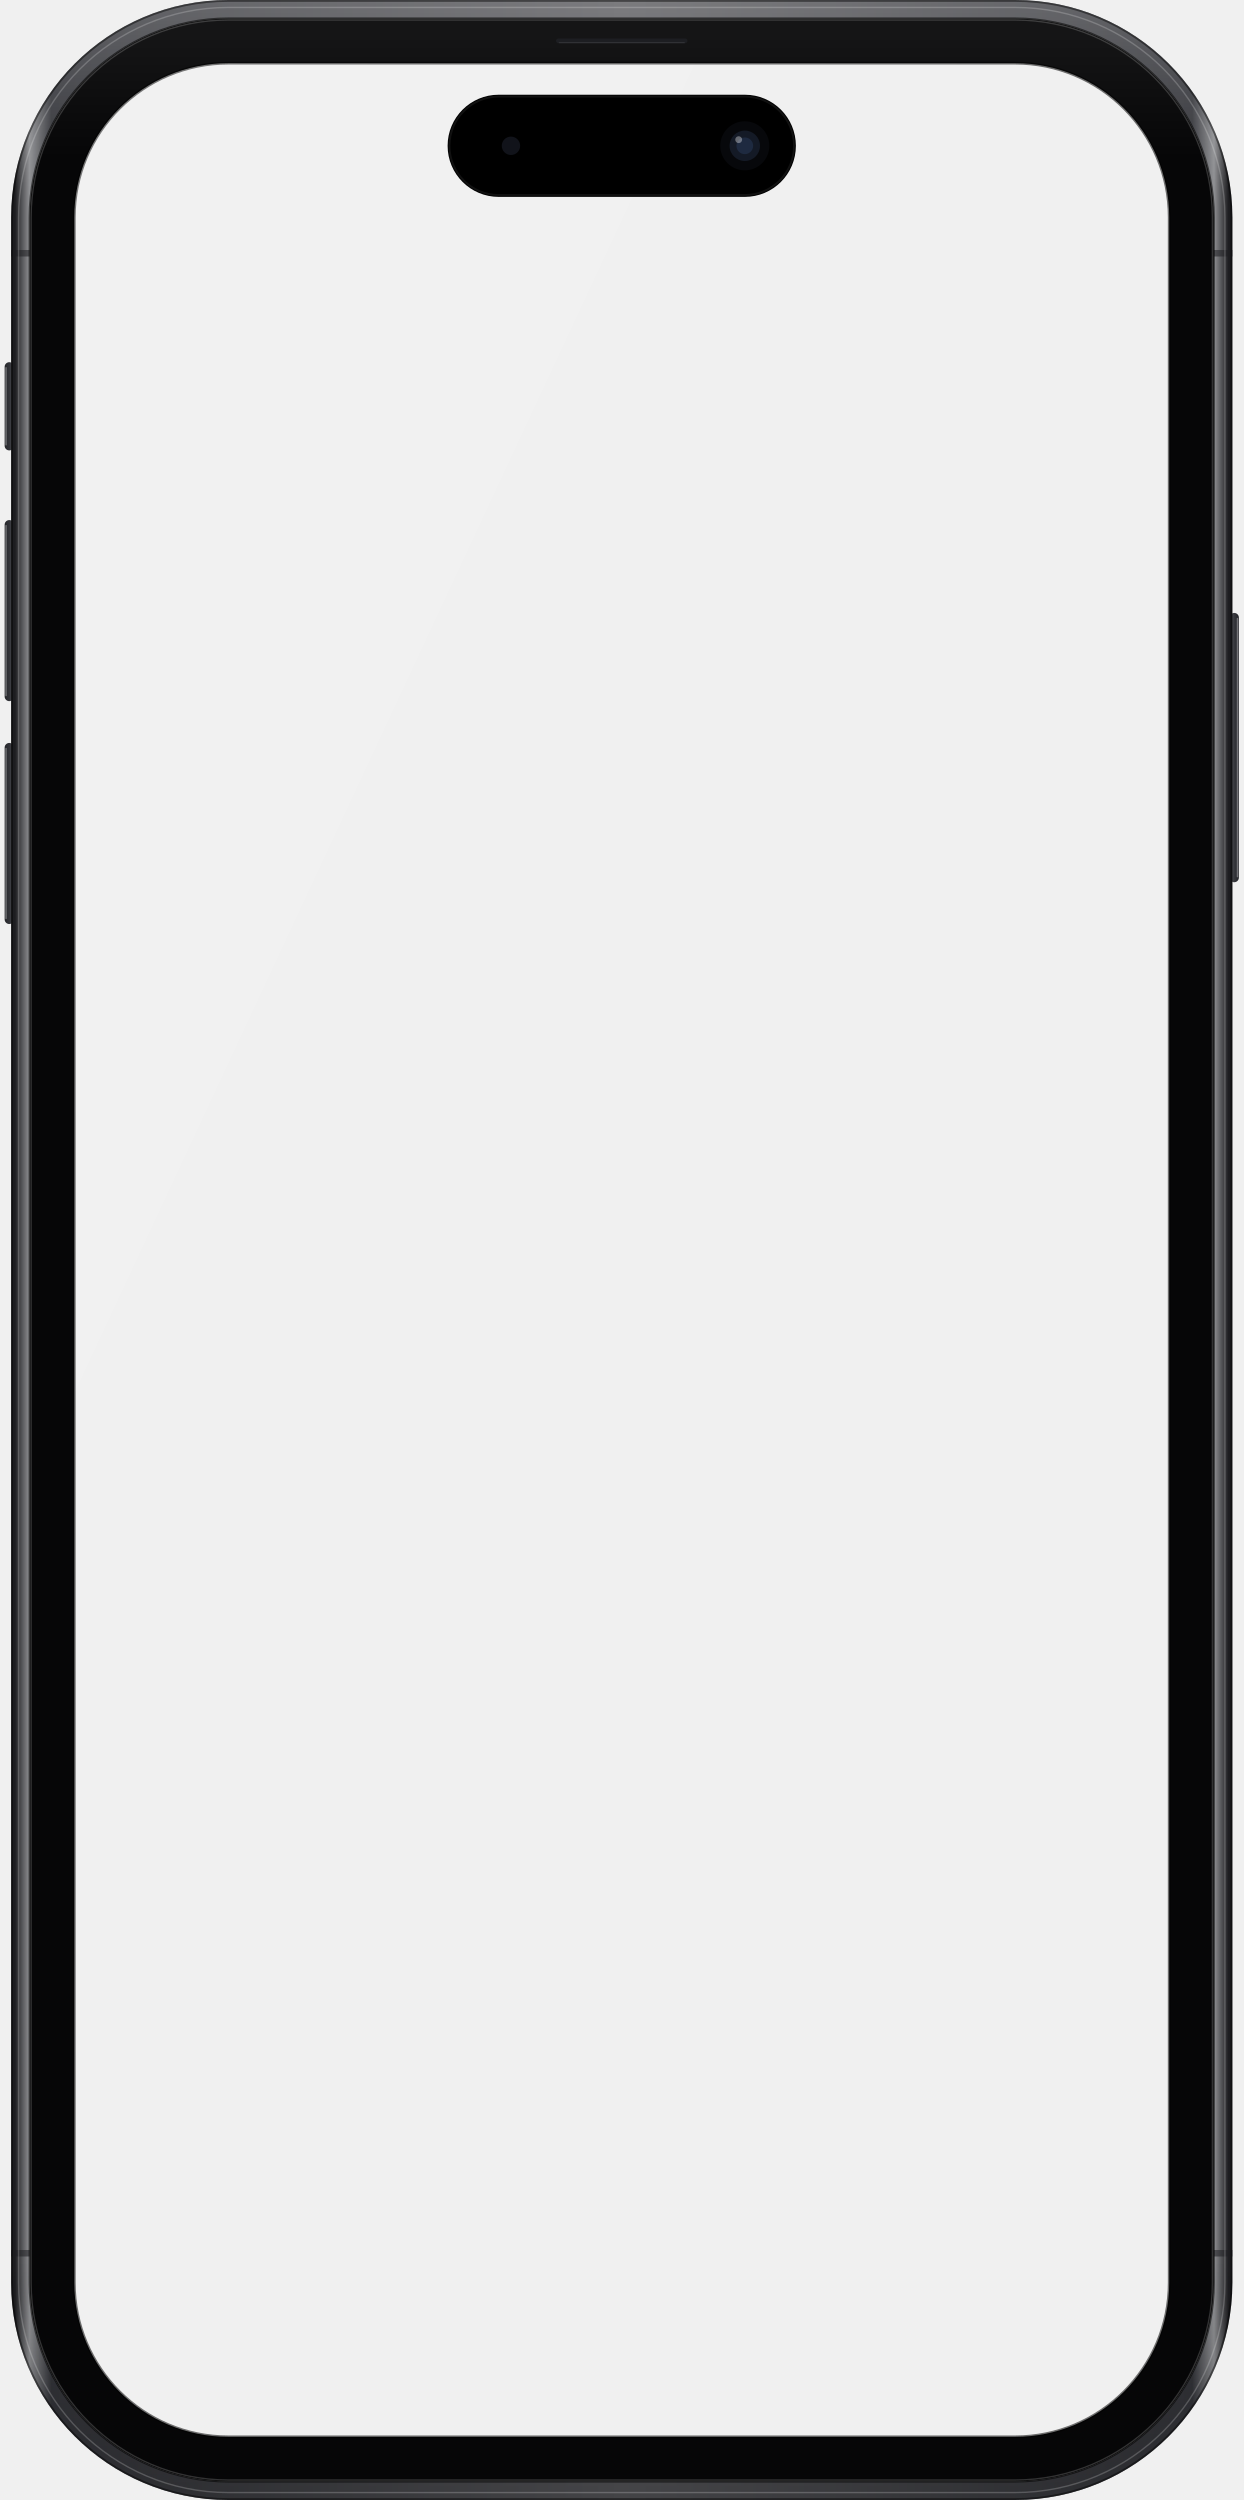
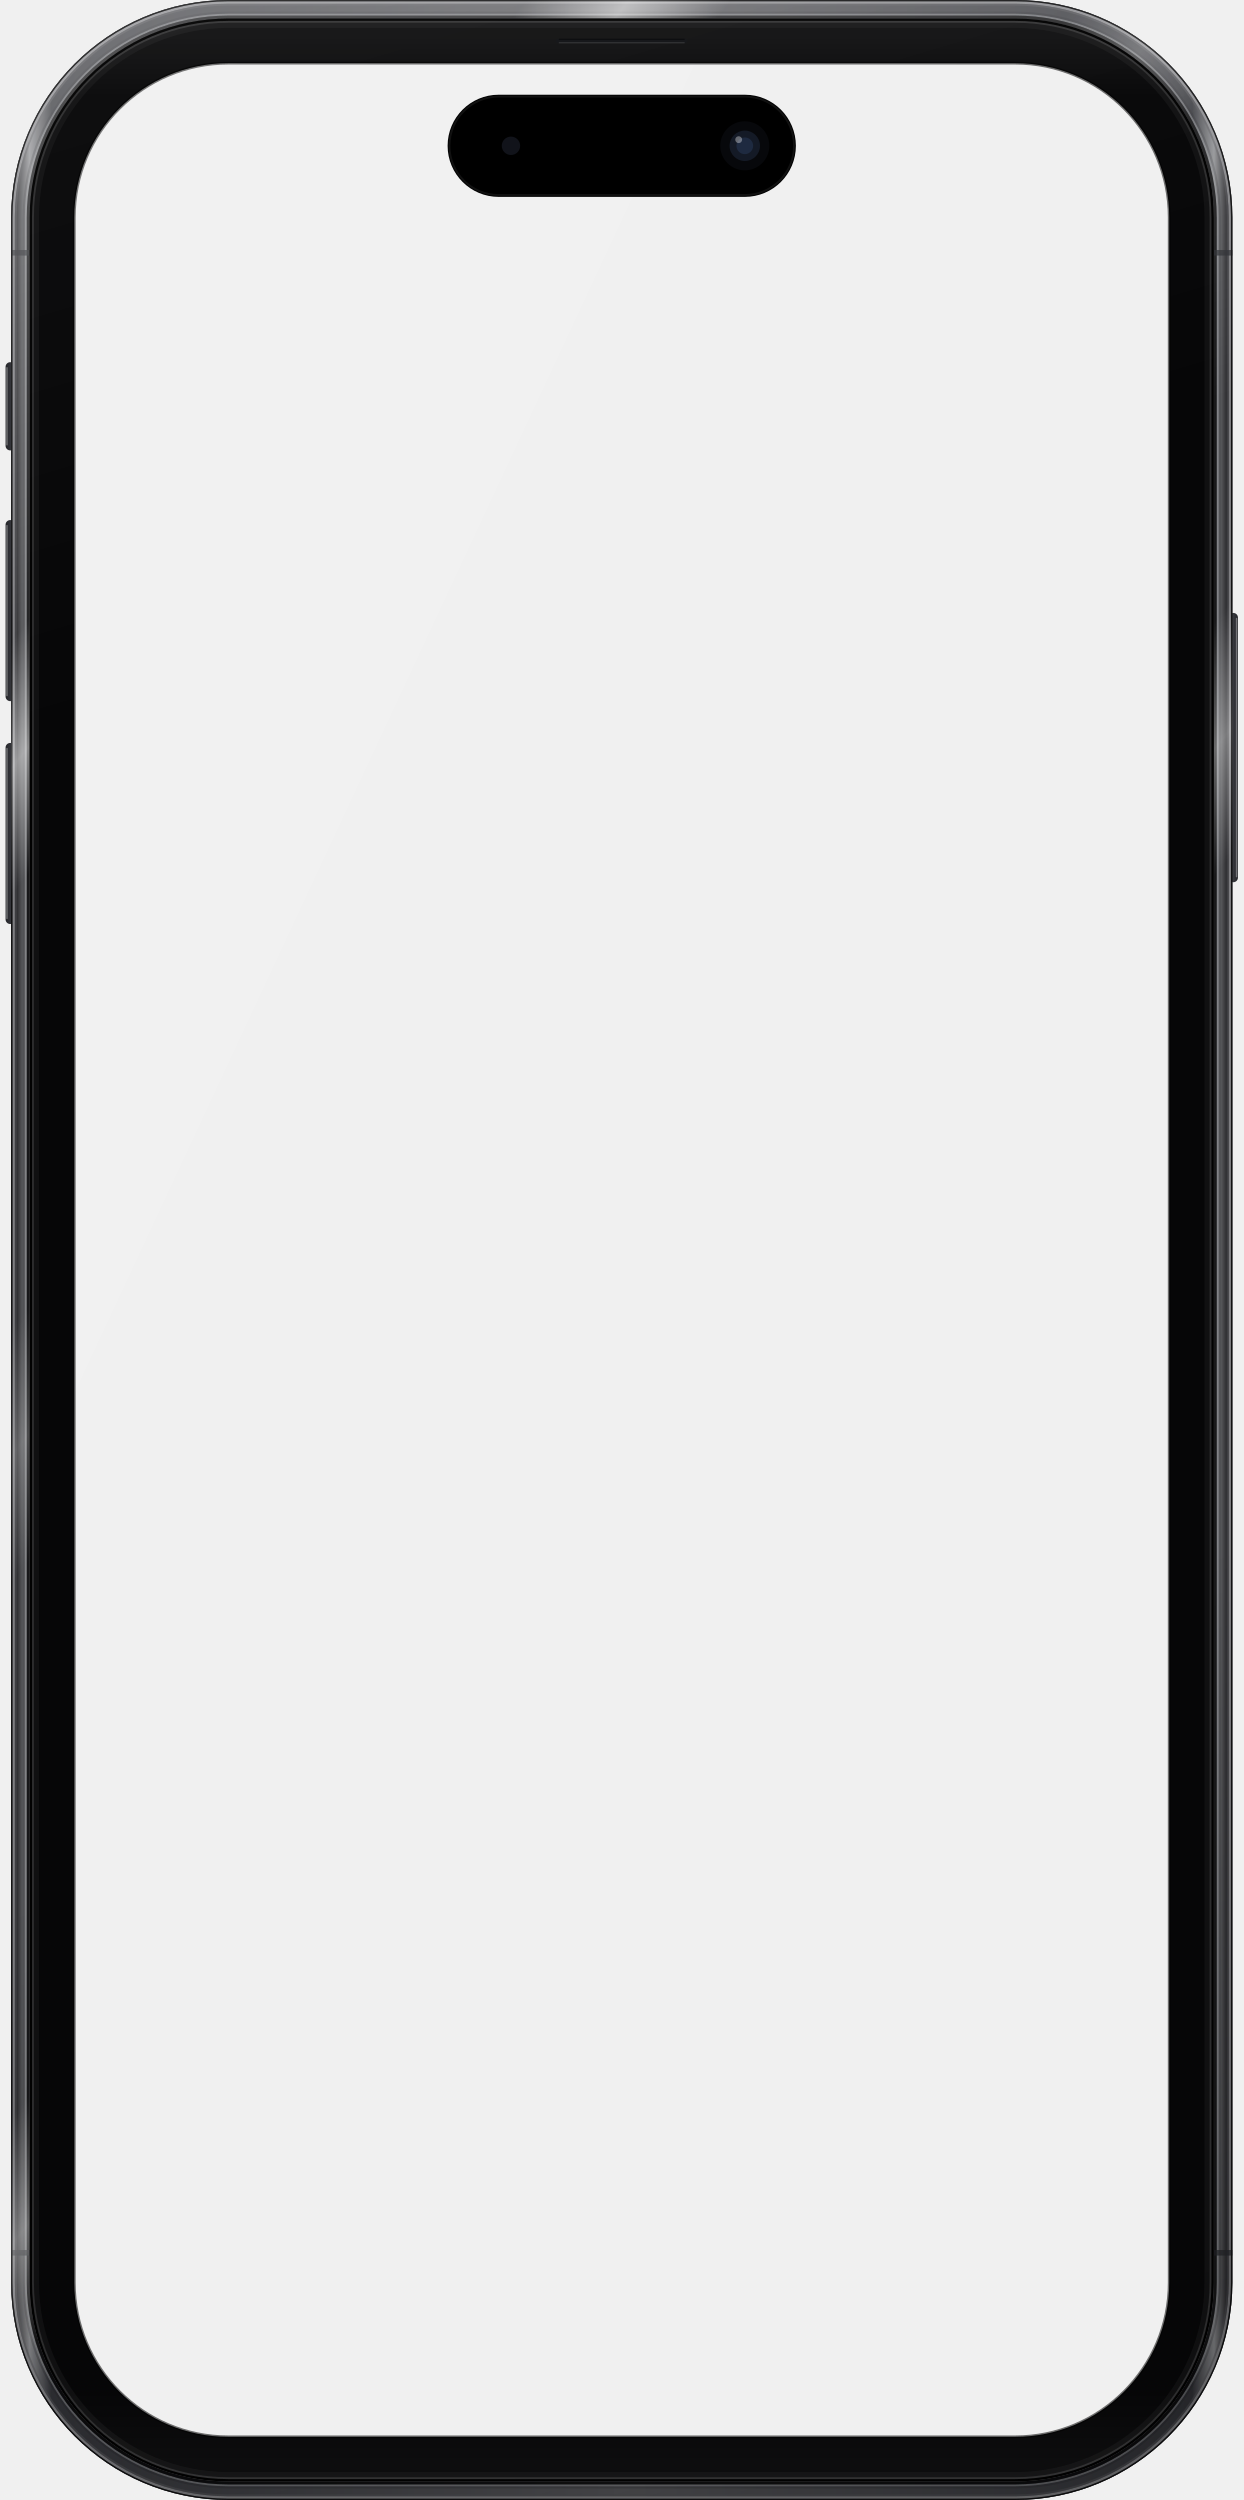
<svg xmlns="http://www.w3.org/2000/svg" width="1339" height="2692" viewBox="0 0 1339 2692">
  <defs>
    <linearGradient id="metal" x1="0" y1="0" x2="1" y2="0">
      <stop offset="0" stop-color="#1d1d20" />
      <stop offset="0.012" stop-color="#8f9093" />
      <stop offset="0.03" stop-color="#34353a" />
      <stop offset="0.5" stop-color="#59595d" />
      <stop offset="0.97" stop-color="#34353a" />
      <stop offset="0.988" stop-color="#8f9093" />
      <stop offset="1" stop-color="#1d1d20" />
    </linearGradient>
-     <linearGradient id="sheen" x1="0" y1="0" x2="0" y2="1">
-       <stop offset="0" stop-color="#ffffff" stop-opacity="0.22" />
-       <stop offset="0.08" stop-color="#ffffff" stop-opacity="0" />
-       <stop offset="0.9" stop-color="#000000" stop-opacity="0" />
-       <stop offset="1" stop-color="#000000" stop-opacity="0.25" />
+     <linearGradient id="keylight" gradientUnits="userSpaceOnUse" x1="0" y1="0" x2="803.4" y2="2692">
+       <stop offset="0" stop-color="#fff" stop-opacity="0.32" />
+       <stop offset="0.28" stop-color="#fff" stop-opacity="0" />
+       <stop offset="0.7" stop-color="#000" stop-opacity="0" />
+       <stop offset="1" stop-color="#000" stop-opacity="0.28" />
+     </linearGradient>
+     <linearGradient id="streaks" gradientUnits="userSpaceOnUse" x1="0" y1="403.8" x2="1339" y2="1480.6">
+       <stop offset="0.11" stop-color="#fff" stop-opacity="0" />
+       <stop offset="0.16" stop-color="#fff" stop-opacity="0.5" />
+       <stop offset="0.21" stop-color="#fff" stop-opacity="0" />
+       <stop offset="0.38" stop-color="#fff" stop-opacity="0" />
+       <stop offset="0.43" stop-color="#fff" stop-opacity="0.22" />
+       <stop offset="0.48" stop-color="#fff" stop-opacity="0" />
+       <stop offset="0.69" stop-color="#fff" stop-opacity="0" />
+       <stop offset="0.74" stop-color="#fff" stop-opacity="0.35" />
+       <stop offset="0.79" stop-color="#fff" stop-opacity="0" />
    </linearGradient>
    <linearGradient id="glare" x1="0" y1="0" x2="1" y2="1">
      <stop offset="0" stop-color="#ffffff" stop-opacity="0.07" />
      <stop offset="0.42" stop-color="#ffffff" stop-opacity="0.015" />
      <stop offset="0.43" stop-color="#ffffff" stop-opacity="0" />
      <stop offset="1" stop-color="#ffffff" stop-opacity="0" />
    </linearGradient>
-     <linearGradient id="btn5390" x1="0" y1="0" x2="1" y2="0">
+     <linearGradient id="btn6390" x1="0" y1="0" x2="1" y2="0">
      <stop offset="0" stop-color="#242529" />
      <stop offset="0.55" stop-color="#34353a" />
      <stop offset="1" stop-color="#5d5d61" />
    </linearGradient>
-     <linearGradient id="btn5560" x1="0" y1="0" x2="1" y2="0">
+     <linearGradient id="btn6560" x1="0" y1="0" x2="1" y2="0">
      <stop offset="0" stop-color="#242529" />
      <stop offset="0.55" stop-color="#34353a" />
      <stop offset="1" stop-color="#5d5d61" />
    </linearGradient>
-     <linearGradient id="btn5800" x1="0" y1="0" x2="1" y2="0">
+     <linearGradient id="btn6800" x1="0" y1="0" x2="1" y2="0">
      <stop offset="0" stop-color="#242529" />
      <stop offset="0.55" stop-color="#34353a" />
      <stop offset="1" stop-color="#5d5d61" />
    </linearGradient>
-     <linearGradient id="btn1324660" x1="0" y1="0" x2="1" y2="0">
+     <linearGradient id="btn1323660" x1="0" y1="0" x2="1" y2="0">
      <stop offset="0" stop-color="#5d5d61" />
      <stop offset="0.55" stop-color="#34353a" />
      <stop offset="1" stop-color="#242529" />
    </linearGradient>
    <linearGradient id="glassdepth" x1="0" y1="0" x2="0" y2="1">
-       <stop offset="0" stop-color="#151516" />
-       <stop offset="0.05" stop-color="#060607" />
-       <stop offset="1" stop-color="#060607" />
+       <stop offset="0" stop-color="#121213" />
+       <stop offset="0.025" stop-color="#060607" />
+       <stop offset="0.97" stop-color="#060607" />
+       <stop offset="1" stop-color="#0d0d0e" />
    </linearGradient>
  </defs>
-   <path fill="url(#btn5390)" d="M10,390H10A5,5 0 0 1 15,395V480A5,5 0 0 1 10,485H10A5,5 0 0 1 5,480V395A5,5 0 0 1 10,390Z" />
-   <path stroke="#ffffff" stroke-opacity="0.35" stroke-width="1.5" stroke-linecap="round" d="M6.5,396 V479" />
-   <path fill="url(#btn5560)" d="M10,560H10A5,5 0 0 1 15,565V750A5,5 0 0 1 10,755H10A5,5 0 0 1 5,750V565A5,5 0 0 1 10,560Z" />
-   <path stroke="#ffffff" stroke-opacity="0.35" stroke-width="1.5" stroke-linecap="round" d="M6.5,566 V749" />
-   <path fill="url(#btn5800)" d="M10,800H10A5,5 0 0 1 15,805V990A5,5 0 0 1 10,995H10A5,5 0 0 1 5,990V805A5,5 0 0 1 10,800Z" />
-   <path stroke="#ffffff" stroke-opacity="0.35" stroke-width="1.5" stroke-linecap="round" d="M6.5,806 V989" />
-   <path fill="url(#btn1324660)" d="M1329,660H1329A5,5 0 0 1 1334,665V945A5,5 0 0 1 1329,950H1329A5,5 0 0 1 1324,945V665A5,5 0 0 1 1329,660Z" />
-   <path stroke="#ffffff" stroke-opacity="0.35" stroke-width="1.5" stroke-linecap="round" d="M1332.5,666 V944" />
+   <path fill="url(#btn6390)" d="M11,390H11A5,5 0 0 1 16,395V480A5,5 0 0 1 11,485H11A5,5 0 0 1 6,480V395A5,5 0 0 1 11,390Z" />
+   <path stroke="#ffffff" stroke-opacity="0.35" stroke-width="1.5" stroke-linecap="round" d="M7.5,396 V479" />
+   <path fill="url(#btn6560)" d="M11,560H11A5,5 0 0 1 16,565V750A5,5 0 0 1 11,755H11A5,5 0 0 1 6,750V565A5,5 0 0 1 11,560Z" />
+   <path stroke="#ffffff" stroke-opacity="0.35" stroke-width="1.5" stroke-linecap="round" d="M7.5,566 V749" />
+   <path fill="url(#btn6800)" d="M11,800H11A5,5 0 0 1 16,805V990A5,5 0 0 1 11,995H11A5,5 0 0 1 6,990V805A5,5 0 0 1 11,800Z" />
+   <path stroke="#ffffff" stroke-opacity="0.35" stroke-width="1.5" stroke-linecap="round" d="M7.5,806 V989" />
+   <path fill="url(#btn1323660)" d="M1328,660H1328A5,5 0 0 1 1333,665V945A5,5 0 0 1 1328,950H1328A5,5 0 0 1 1323,945V665A5,5 0 0 1 1328,660Z" />
+   <path stroke="#ffffff" stroke-opacity="0.35" stroke-width="1.5" stroke-linecap="round" d="M1331.5,666 V944" />
  <path fill-rule="evenodd" fill="url(#metal)" d="M246,0H1093A234,234 0 0 1 1327,234V2458A234,234 0 0 1 1093,2692H246A234,234 0 0 1 12,2458V234A234,234 0 0 1 246,0ZM246,20H1093A214,214 0 0 1 1307,234V2458A214,214 0 0 1 1093,2672H246A214,214 0 0 1 32,2458V234A214,214 0 0 1 246,20Z" />
-   <path fill-rule="evenodd" fill="url(#sheen)" d="M246,0H1093A234,234 0 0 1 1327,234V2458A234,234 0 0 1 1093,2692H246A234,234 0 0 1 12,2458V234A234,234 0 0 1 246,0ZM246,20H1093A214,214 0 0 1 1307,234V2458A214,214 0 0 1 1093,2672H246A214,214 0 0 1 32,2458V234A214,214 0 0 1 246,20Z" />
-   <rect x="12" y="269.2" width="20" height="7" fill="#1d1d20" opacity="0.55" />
-   <rect x="1307" y="269.2" width="20" height="7" fill="#1d1d20" opacity="0.55" />
-   <rect x="12" y="2422.8" width="20" height="7" fill="#1d1d20" opacity="0.55" />
-   <rect x="1307" y="2422.8" width="20" height="7" fill="#1d1d20" opacity="0.55" />
-   <path fill="none" stroke="#000" stroke-opacity="0.45" stroke-width="2" d="M246,1H1093A233,233 0 0 1 1326,234V2458A233,233 0 0 1 1093,2691H246A233,233 0 0 1 13,2458V234A233,233 0 0 1 246,1Z" />
-   <path fill="none" stroke="#ffffff" stroke-opacity="0.2" stroke-width="1.5" d="M246,8H1093A226,226 0 0 1 1319,234V2458A226,226 0 0 1 1093,2684H246A226,226 0 0 1 20,2458V234A226,226 0 0 1 246,8Z" />
+   <path fill="none" stroke="#1d1d20" stroke-opacity="0.9" stroke-width="1.4" d="M246,0.7H1093A233.3,233.3 0 0 1 1326.3,234V2458A233.3,233.3 0 0 1 1093,2691.3H246A233.3,233.3 0 0 1 12.7,2458V234A233.3,233.3 0 0 1 246,0.7Z" />
+   <path fill="none" stroke="#8f9093" stroke-opacity="0.85" stroke-width="2.6" d="M246,2.7H1093A231.3,231.3 0 0 1 1324.3,234V2458A231.3,231.3 0 0 1 1093,2689.3H246A231.3,231.3 0 0 1 14.7,2458V234A231.3,231.3 0 0 1 246,2.7Z" />
+   <path fill="none" stroke="#59595d" stroke-opacity="0.5" stroke-width="2" d="M246,5H1093A229,229 0 0 1 1322,234V2458A229,229 0 0 1 1093,2687H246A229,229 0 0 1 17,2458V234A229,229 0 0 1 246,5Z" />
+   <path fill="none" stroke="#1d1d20" stroke-opacity="0.22" stroke-width="2.4" d="M246,13.6H1093A220.4,220.4 0 0 1 1313.4,234V2458A220.4,220.4 0 0 1 1093,2678.4H246A220.4,220.4 0 0 1 25.6,2458V234A220.4,220.4 0 0 1 246,13.6Z" />
+   <path fill="none" stroke="#8f9093" stroke-opacity="0.55" stroke-width="2" d="M246,15.8H1093A218.2,218.2 0 0 1 1311.2,234V2458A218.2,218.2 0 0 1 1093,2676.2H246A218.2,218.2 0 0 1 27.8,2458V234A218.2,218.2 0 0 1 246,15.8Z" />
+   <path fill="none" stroke="#050506" stroke-opacity="0.85" stroke-width="3.2" d="M246,18.4H1093A215.6,215.6 0 0 1 1308.6,234V2458A215.6,215.6 0 0 1 1093,2673.6H246A215.6,215.6 0 0 1 30.4,2458V234A215.6,215.6 0 0 1 246,18.4Z" />
+   <rect x="12" y="269.2" width="20" height="6" fill="#27282c" opacity="0.7" />
+   <rect x="1307" y="269.2" width="20" height="6" fill="#27282c" opacity="0.7" />
+   <rect x="12" y="2422.8" width="20" height="6" fill="#27282c" opacity="0.7" />
+   <rect x="1307" y="2422.8" width="20" height="6" fill="#27282c" opacity="0.7" />
+   <path fill-rule="evenodd" fill="url(#keylight)" d="M246,0H1093A234,234 0 0 1 1327,234V2458A234,234 0 0 1 1093,2692H246A234,234 0 0 1 12,2458V234A234,234 0 0 1 246,0ZM246,20H1093A214,214 0 0 1 1307,234V2458A214,214 0 0 1 1093,2672H246A214,214 0 0 1 32,2458V234A214,214 0 0 1 246,20Z" />
+   <path fill-rule="evenodd" fill="url(#streaks)" d="M246,0H1093A234,234 0 0 1 1327,234V2458A234,234 0 0 1 1093,2692H246A234,234 0 0 1 12,2458V234A234,234 0 0 1 246,0ZM246,20H1093A214,214 0 0 1 1307,234V2458A214,214 0 0 1 1093,2672H246A214,214 0 0 1 32,2458V234A214,214 0 0 1 246,20Z" />
+   <path fill="none" stroke="#000" stroke-opacity="0.5" stroke-width="1.5" d="M246,0.75H1093A233.25,233.25 0 0 1 1326.25,234V2458A233.25,233.25 0 0 1 1093,2691.25H246A233.25,233.25 0 0 1 12.75,2458V234A233.25,233.25 0 0 1 246,0.75Z" />
  <path fill-rule="evenodd" fill="url(#glassdepth)" d="M246,20H1093A214,214 0 0 1 1307,234V2458A214,214 0 0 1 1093,2672H246A214,214 0 0 1 32,2458V234A214,214 0 0 1 246,20ZM246,68H1093A166,166 0 0 1 1259,234V2458A166,166 0 0 1 1093,2624H246A166,166 0 0 1 80,2458V234A166,166 0 0 1 246,68Z" />
-   <path fill="none" stroke="#000" stroke-opacity="0.55" stroke-width="2.5" d="M246,20H1093A214,214 0 0 1 1307,234V2458A214,214 0 0 1 1093,2672H246A214,214 0 0 1 32,2458V234A214,214 0 0 1 246,20Z" />
-   <path fill="none" stroke="#ffffff" stroke-opacity="0.18" stroke-width="1.5" d="M246,21.5H1093A212.5,212.5 0 0 1 1305.5,234V2458A212.5,212.5 0 0 1 1093,2670.5H246A212.5,212.5 0 0 1 33.5,2458V234A212.5,212.5 0 0 1 246,21.5Z" />
+   <path fill="none" stroke="#000000" stroke-opacity="0.9" stroke-width="2.5" d="M246,21.25H1093A212.75,212.75 0 0 1 1305.75,234V2458A212.75,212.75 0 0 1 1093,2670.75H246A212.75,212.75 0 0 1 33.25,2458V234A212.75,212.75 0 0 1 246,21.25Z" />
+   <path fill="none" stroke="#ffffff" stroke-opacity="0.16" stroke-width="2" d="M246,23.5H1093A210.5,210.5 0 0 1 1303.5,234V2458A210.5,210.5 0 0 1 1093,2668.5H246A210.5,210.5 0 0 1 35.5,2458V234A210.5,210.5 0 0 1 246,23.5Z" />
+   <path fill="none" stroke="#ffffff" stroke-opacity="0.04" stroke-width="5.5" d="M246,27.25H1093A206.75,206.75 0 0 1 1299.75,234V2458A206.75,206.75 0 0 1 1093,2664.75H246A206.75,206.75 0 0 1 39.25,2458V234A206.75,206.75 0 0 1 246,27.25Z" />
+   <path fill-rule="evenodd" fill="url(#keylight)" opacity="0.12" d="M246,20H1093A214,214 0 0 1 1307,234V2458A214,214 0 0 1 1093,2672H246A214,214 0 0 1 32,2458V234A214,214 0 0 1 246,20ZM246,68H1093A166,166 0 0 1 1259,234V2458A166,166 0 0 1 1093,2624H246A166,166 0 0 1 80,2458V234A166,166 0 0 1 246,68Z" />
  <path fill="none" stroke="#000" stroke-opacity="0.55" stroke-width="3" d="M246,68H1093A166,166 0 0 1 1259,234V2458A166,166 0 0 1 1093,2624H246A166,166 0 0 1 80,2458V234A166,166 0 0 1 246,68Z" />
  <path fill="url(#glare)" d="M246,68H1093A166,166 0 0 1 1259,234V2458A166,166 0 0 1 1093,2624H246A166,166 0 0 1 80,2458V234A166,166 0 0 1 246,68Z" />
-   <path fill="#1d1e22" d="M601.26,41.5H737.74A2.5,2.5 0 0 1 740.24,44V44A2.5,2.5 0 0 1 737.74,46.5H601.26A2.5,2.5 0 0 1 598.76,44V44A2.5,2.5 0 0 1 601.26,41.5Z" />
-   <path stroke="#ffffff" stroke-opacity="0.12" stroke-width="1" d="M601.76,46 H737.24" />
+   <path fill="#17181b" d="M601.26,41.5H737.74A2.5,2.5 0 0 1 740.24,44V44A2.5,2.5 0 0 1 737.74,46.5H601.26A2.5,2.5 0 0 1 598.76,44V44A2.5,2.5 0 0 1 601.26,41.5Z" />
+   <path stroke="#000" stroke-opacity="0.6" stroke-width="1" d="M601.76,42.25 H737.24" />
+   <path stroke="#ffffff" stroke-opacity="0.16" stroke-width="1" d="M601.76,46.1 H737.24" />
  <path fill="#000" d="M537,102H802A55,55 0 0 1 857,157V157A55,55 0 0 1 802,212H537A55,55 0 0 1 482,157V157A55,55 0 0 1 537,102Z" />
  <path fill="none" stroke="#ffffff" stroke-opacity="0.07" stroke-width="2" d="M537,104H802A53,53 0 0 1 855,157V157A53,53 0 0 1 802,210H537A53,53 0 0 1 484,157V157A53,53 0 0 1 537,104Z" />
  <circle cx="550.2" cy="157" r="9.9" fill="#11131a" />
  <circle cx="802" cy="157" r="26.4" fill="#07080b" />
  <circle cx="802" cy="157" r="16.37" fill="#141a26" />
  <circle cx="802" cy="157" r="8.98" fill="#1e2a40" />
  <circle cx="795.4" cy="150.4" r="3.7" fill="#ffffff" fill-opacity="0.35" />
</svg>
